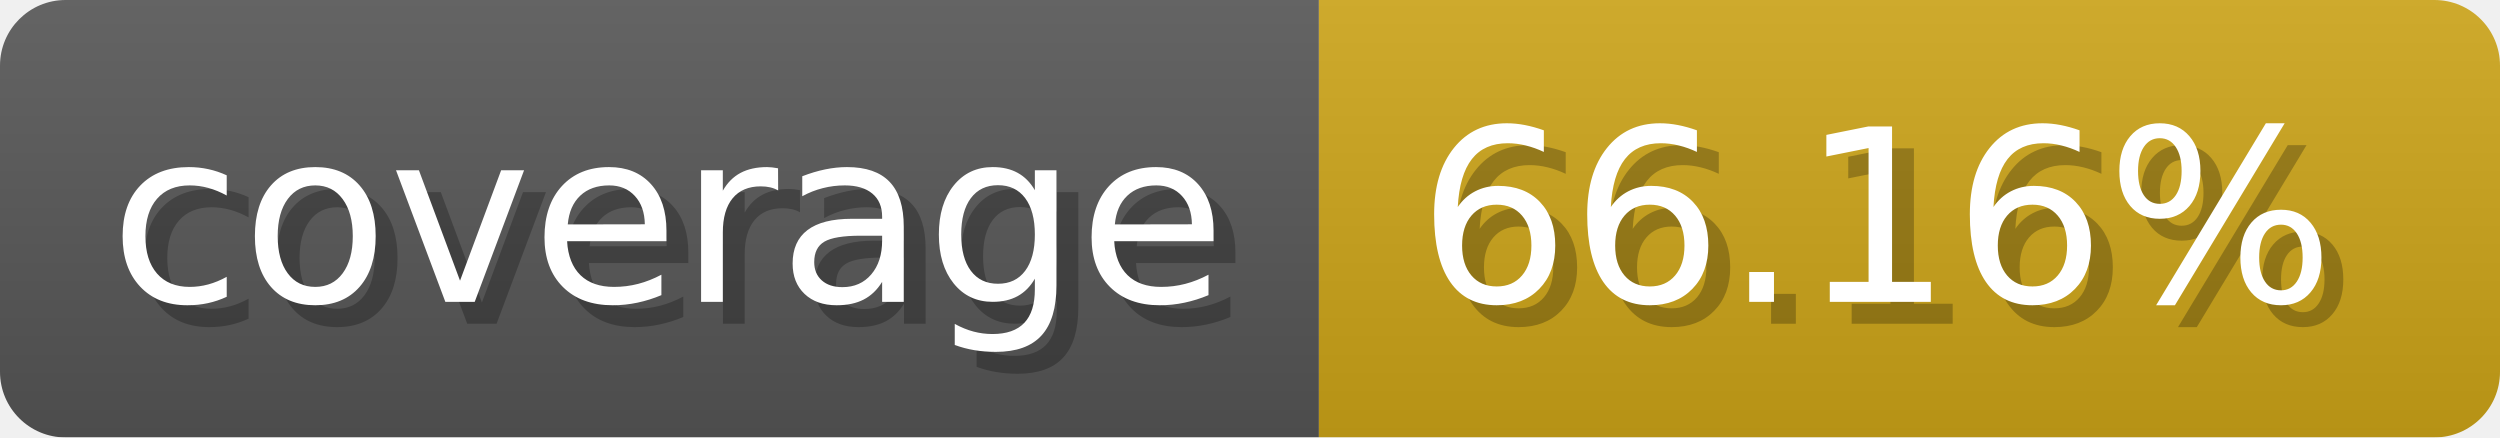
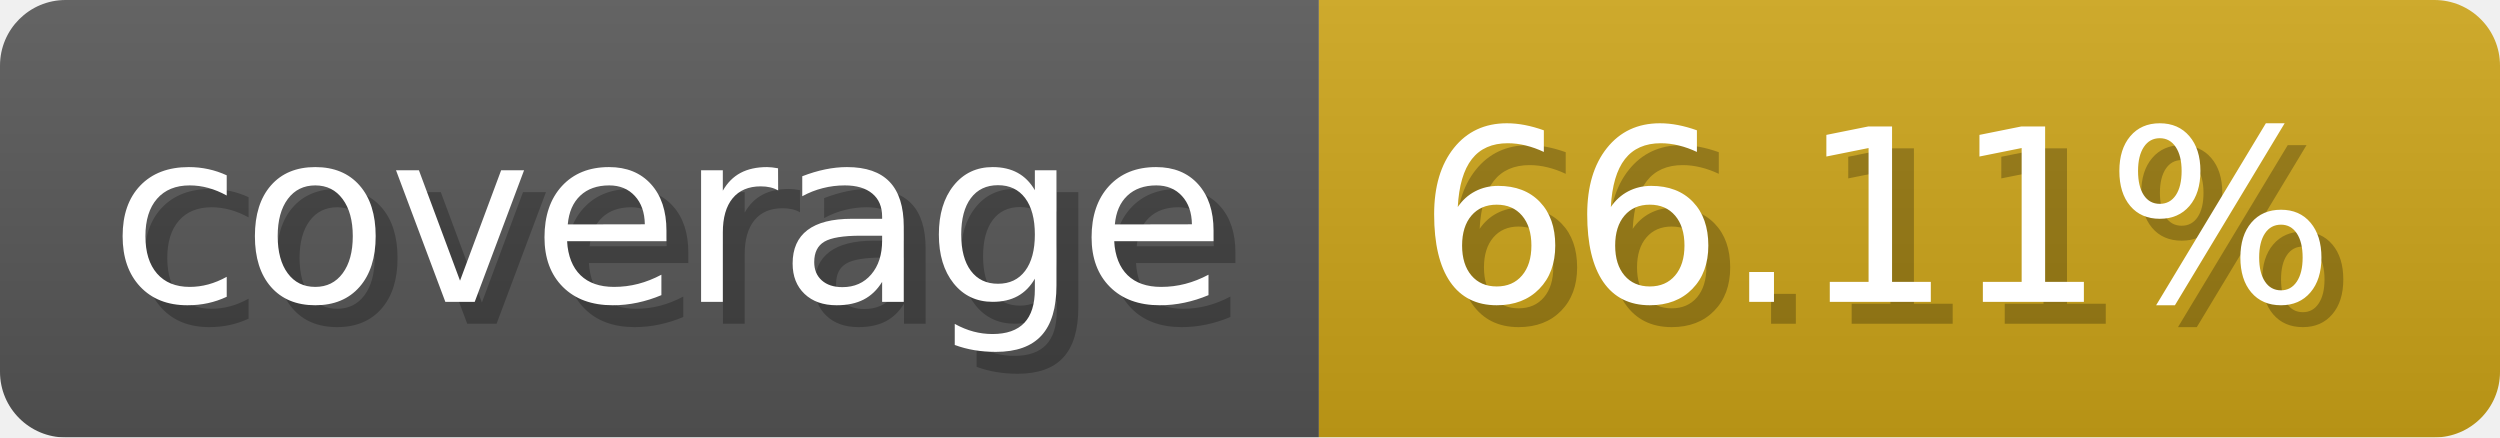
- <svg xmlns="http://www.w3.org/2000/svg" width="114.3" height="20" viewBox="0 0 1143 200" role="img" aria-label="coverage: 66.16%">
-   <linearGradient id="bCxcE" x2="0" y2="100%">
+ <svg xmlns="http://www.w3.org/2000/svg" width="114.3" height="20" viewBox="0 0 1143 200" role="img" aria-label="coverage: 66.11%">
+   <linearGradient id="wHuMX" x2="0" y2="100%">
    <stop offset="0" stop-opacity=".1" stop-color="#EEE" />
    <stop offset="1" stop-opacity=".1" />
  </linearGradient>
-   <mask id="Odcfi">
+   <mask id="wreDx">
    <rect width="1143" height="200" rx="30" fill="#FFF" />
  </mask>
-   <g mask="url(#Odcfi)">
+   <g mask="url(#wreDx)">
    <rect width="603" height="200" fill="#555" />
    <rect width="540" height="200" fill="#cba317" x="603" />
-     <rect width="1143" height="200" fill="url(#bCxcE)" />
+     <rect width="1143" height="200" fill="url(#wHuMX)" />
  </g>
  <g aria-hidden="true" fill="#fff" text-anchor="start" font-family="Verdana,DejaVu Sans,sans-serif" font-size="110">
    <text x="60" y="148" textLength="503" fill="#000" opacity="0.25">coverage</text>
    <text x="50" y="138" textLength="503">coverage</text>
-     <text x="658" y="148" textLength="440" fill="#000" opacity="0.25">66.16%</text>
-     <text x="648" y="138" textLength="440">66.16%</text>
+     <text x="658" y="148" textLength="440" fill="#000" opacity="0.25">66.11%</text>
+     <text x="648" y="138" textLength="440">66.11%</text>
  </g>
</svg>
